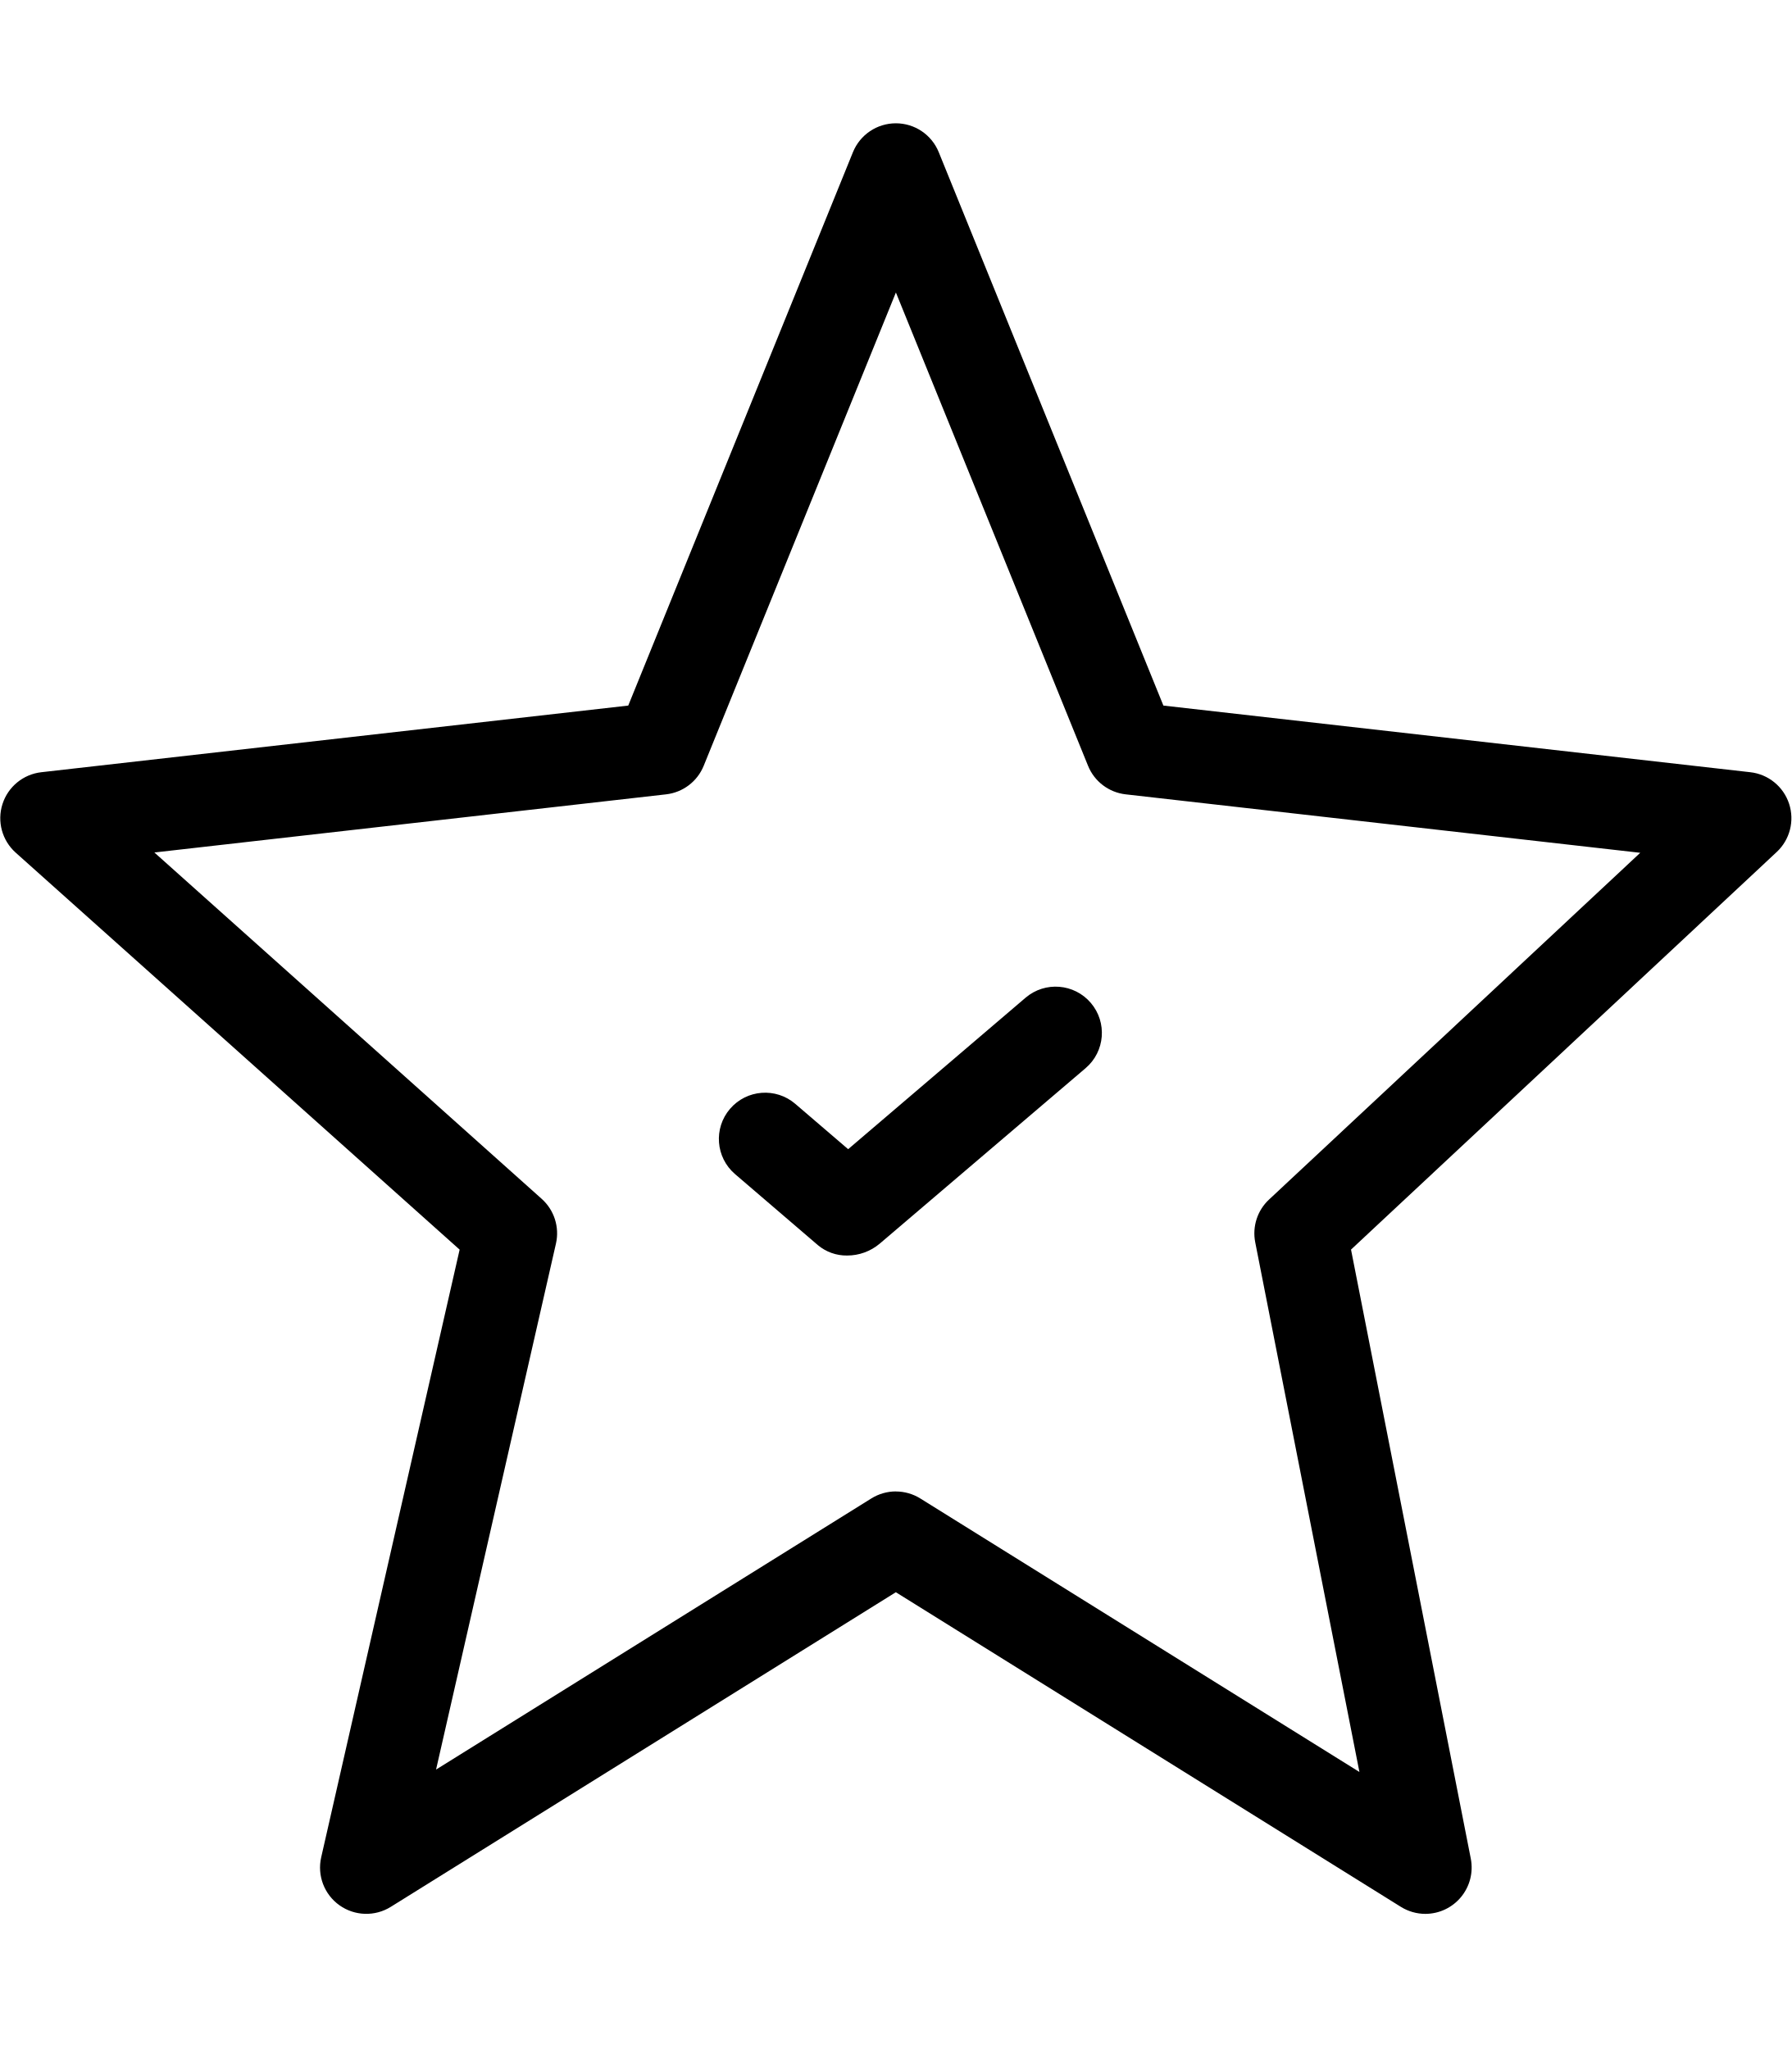
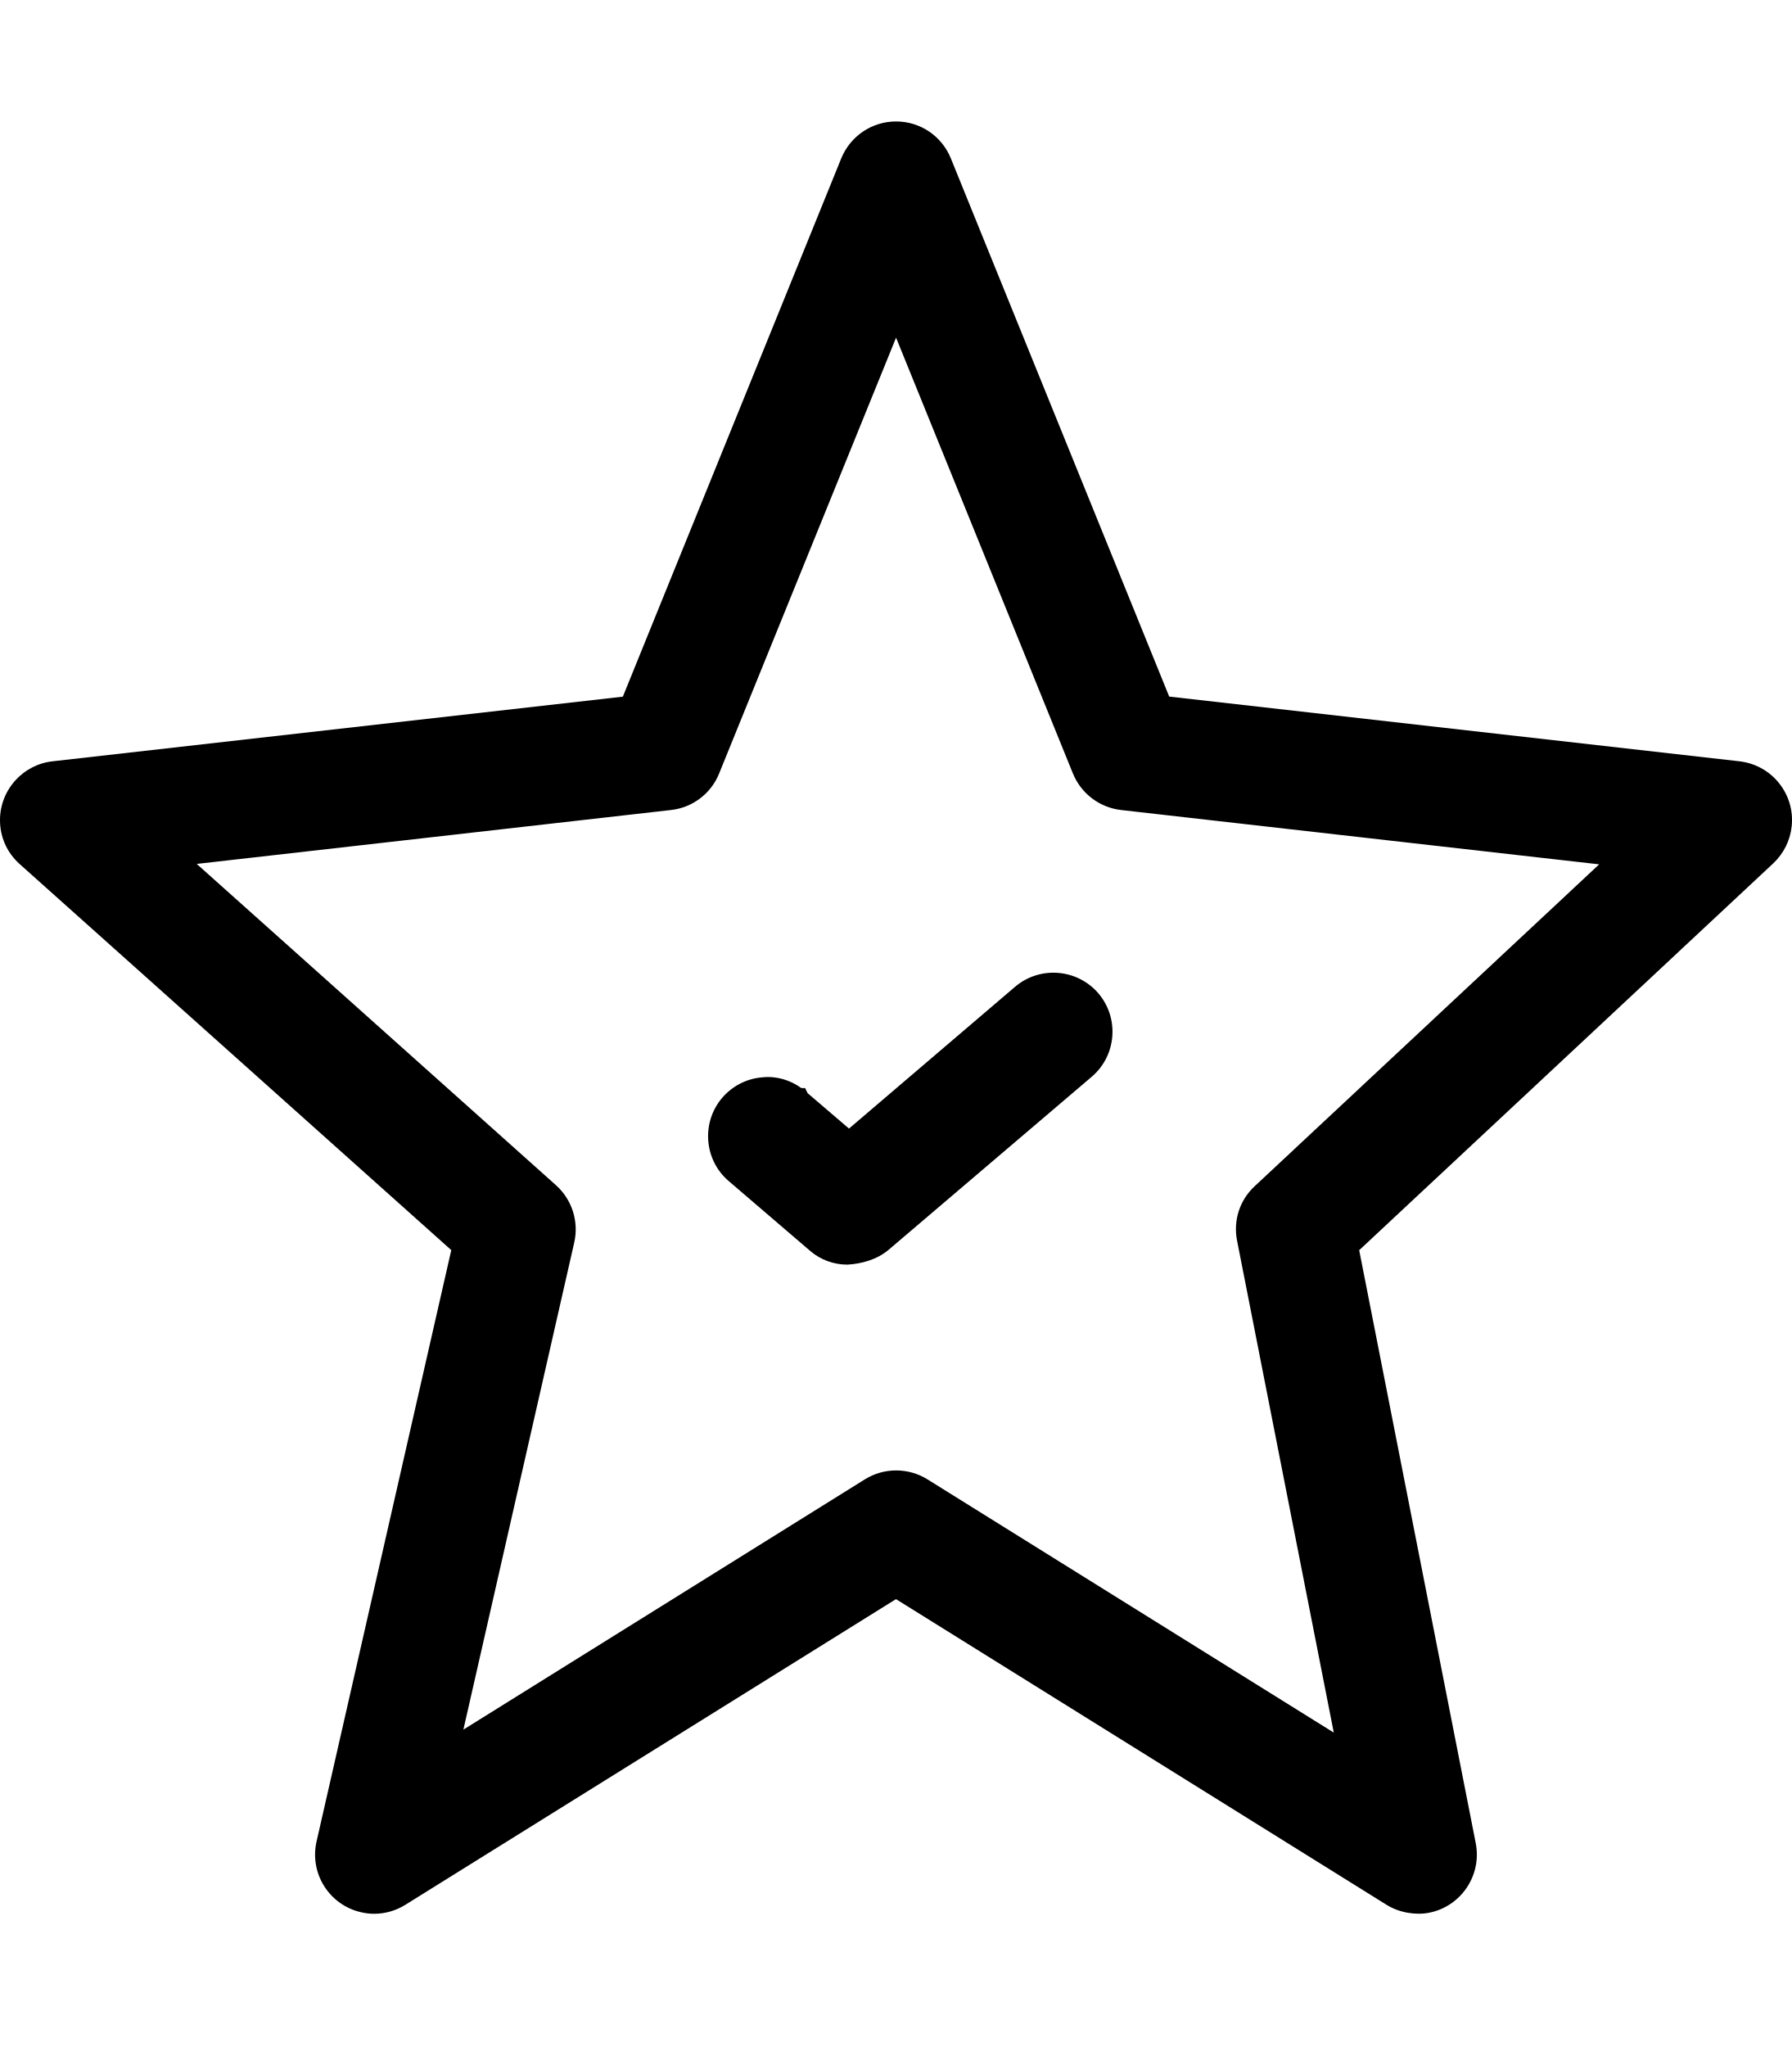
- <svg xmlns="http://www.w3.org/2000/svg" width="34.965" height="40" viewBox="0 0 34.965 40">
-   <g id="Work_file" data-name="Work file">
-     <path d="M27.82,37.362a.907.907,0,0,1-.478-.137l-9.857-6.142-9.858,6.142a.903.903,0,0,1-1.358-.967L8.971,24.395l-8.665-7.75a.903.903,0,0,1,.501-1.57l11.455-1.301L16.648,2.97a.904.904,0,0,1,.837-.563h0A.903.903,0,0,1,18.322,2.97l4.385,10.804,11.455,1.301a.903.903,0,0,1,.515,1.558L26.369,24.394l2.338,11.891a.905.905,0,0,1-.887,1.077Zm-10.335-8.246a.905.905,0,0,1,.478.137L26.533,34.592,24.499,24.25a.903.903,0,0,1,.271-.834l7.244-6.768-10.043-1.141a.902.902,0,0,1-.735-.558l-3.75-9.239-3.751,9.239a.902.902,0,0,1-.735.558L3.013,16.642,10.573,23.404a.903.903,0,0,1,.278.873L8.511,34.545l8.496-5.293A.905.905,0,0,1,17.485,29.115Z" />
-     <path d="M16.533,24.51a.869.869,0,0,1-.57-.203l-1.617-1.387a.903.903,0,1,1,1.176-1.371l1.032.885,3.463-2.957a.903.903,0,0,1,1.172,1.375l-4.021,3.428A.984.984,0,0,1,16.533,24.51Z" />
+ <svg xmlns="http://www.w3.org/2000/svg" version="1.1" id="Layer_1" x="0px" y="0px" viewBox="0 0 21.014 24" style="enable-background:new 0 0 21.014 24;" xml:space="preserve">
+   <g>
+     <path d="M21.01,9.693c0.021-0.184-0.031-0.364-0.146-0.509c-0.115-0.145-0.28-0.236-0.464-0.258l-6.689-0.759   l-2.561-6.311c-0.107-0.262-0.359-0.432-0.642-0.432S9.972,1.595,9.865,1.857l-2.561,6.311L0.615,8.926   c-0.169,0.019-0.324,0.1-0.438,0.227c-0.123,0.138-0.186,0.315-0.176,0.501c0.01,0.185,0.092,0.354,0.23,0.477   l5.061,4.526L3.712,21.591c-0.041,0.178-0.008,0.367,0.087,0.519c0.098,0.157,0.251,0.267,0.431,0.309   c0.052,0.013,0.105,0.019,0.158,0.019c0.128,0,0.254-0.036,0.365-0.105l5.754-3.584l5.753,3.584   c0.15,0.094,0.345,0.123,0.498,0.093c0.375-0.073,0.621-0.439,0.548-0.814l-1.367-6.954l4.856-4.536   C20.916,10.008,20.992,9.856,21.01,9.693z M6.734,14.568c0.056-0.246-0.026-0.503-0.213-0.671l-4.214-3.768   l5.562-0.632c0.252-0.028,0.469-0.192,0.564-0.428l2.075-5.11l2.074,5.11c0.096,0.235,0.312,0.399,0.564,0.428   l5.607,0.637l-4.039,3.773c-0.177,0.164-0.254,0.403-0.207,0.64l1.134,5.767l-4.766-2.97   c-0.11-0.068-0.236-0.104-0.366-0.104s-0.256,0.036-0.366,0.104l-4.709,2.935L6.734,14.568z" />
+     <path d="M12.803,12.624c0.29-0.248,0.326-0.685,0.078-0.977c-0.248-0.29-0.686-0.325-0.977-0.078l-1.948,1.663   l-0.485-0.415l-0.03-0.06H9.397c-0.132-0.095-0.291-0.143-0.455-0.126c-0.185,0.014-0.352,0.1-0.473,0.24   c-0.248,0.291-0.213,0.73,0.077,0.977l0.959,0.822c0.121,0.102,0.273,0.157,0.431,0.157   c0.17-0.009,0.351-0.06,0.486-0.175L12.803,12.624z" />
  </g>
</svg>
